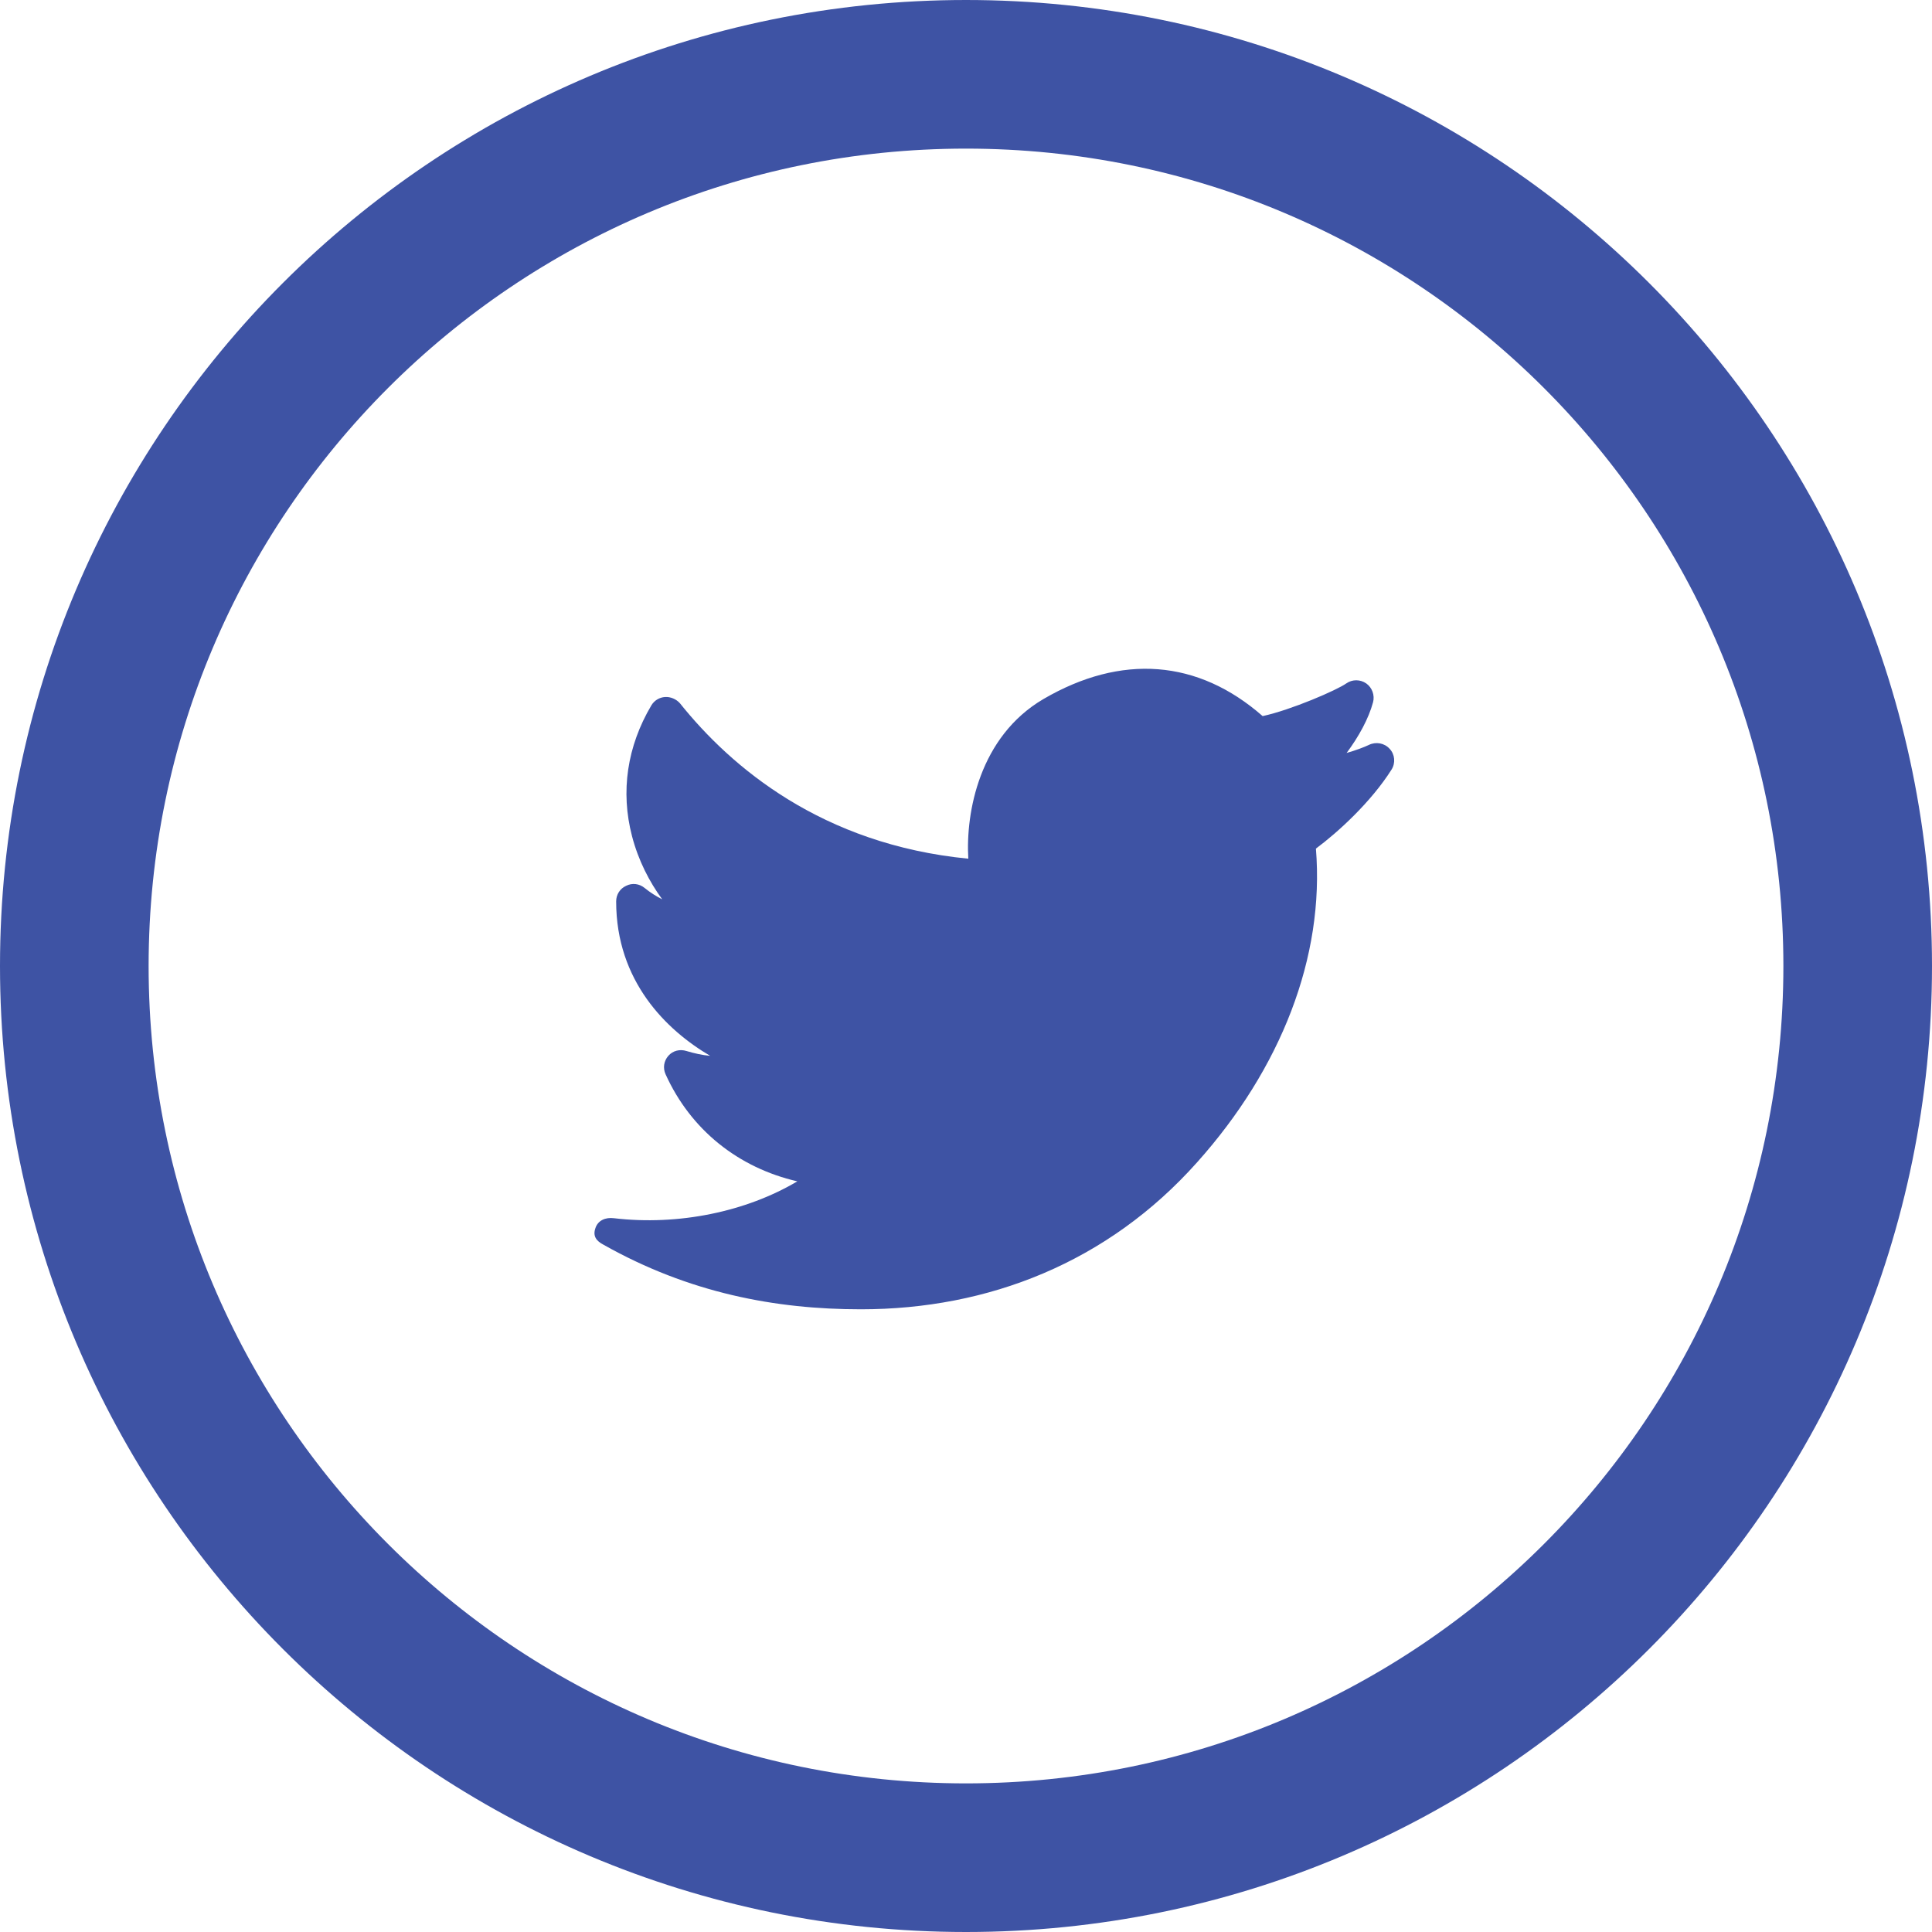
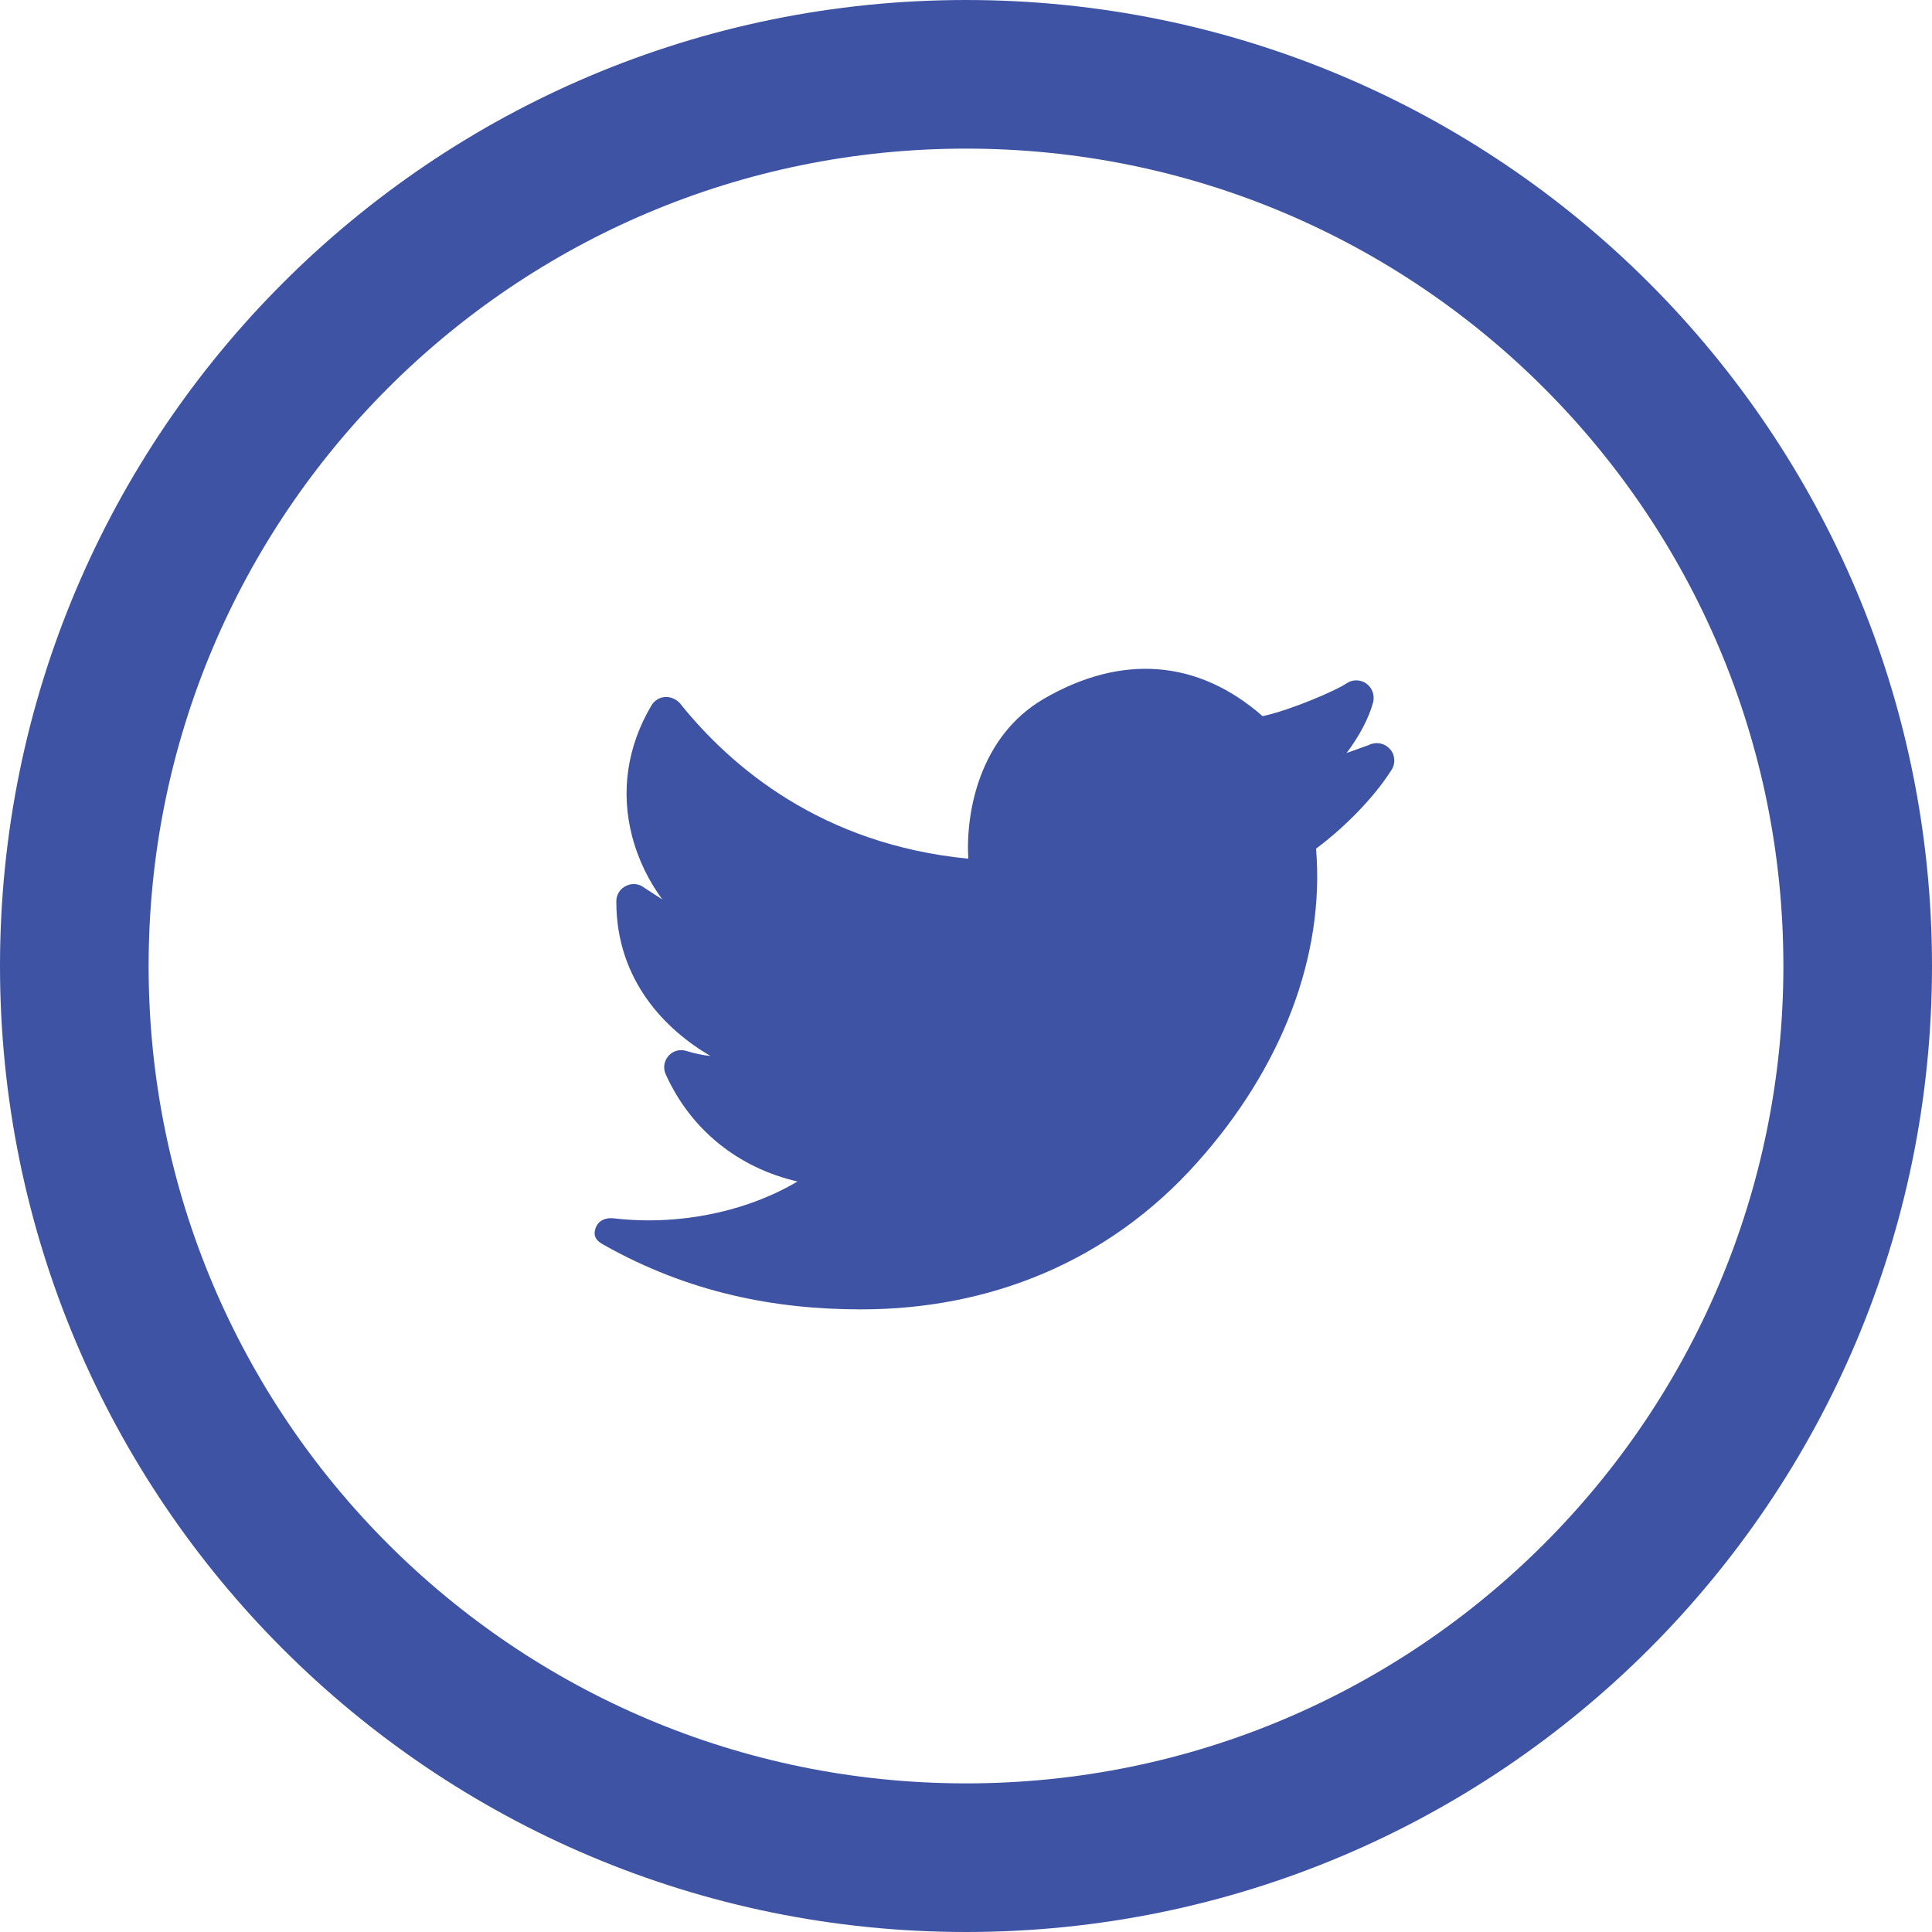
- <svg xmlns="http://www.w3.org/2000/svg" width="26px" height="26px" viewBox="0 0 26 26" version="1.1">
-   <defs />
-   <g id="Footers" stroke="none" stroke-width="1" fill="none" fill-rule="evenodd">
-     <g id="Style-Guide-Footers" transform="translate(-1084, -1312)">
-       <g id="Item-Limits" transform="translate(134, 874)">
-         <g id="3" transform="translate(1, 395)">
-           <g id="social-icons" transform="translate(916, 44)">
-             <g id="social-twitter" transform="translate(34, 0)">
-               <circle id="Oval-3" stroke="#3E53A4" stroke-width="2" cx="12" cy="12" r="12" />
-               <path d="M17.701,9.077 C17.63,8.998 17.515,8.979 17.421,9.025 C17.363,9.053 17.252,9.096 17.122,9.133 C17.286,8.913 17.419,8.67 17.478,8.45 C17.503,8.357 17.466,8.253 17.386,8.197 C17.305,8.141 17.198,8.141 17.118,8.197 C16.991,8.287 16.379,8.553 15.992,8.637 C15.122,7.874 14.091,7.795 13.041,8.408 C12.181,8.913 11.994,9.933 12.031,10.556 C10.062,10.364 8.839,9.325 8.15,8.464 C8.101,8.408 8.022,8.375 7.95,8.38 C7.873,8.385 7.805,8.427 7.766,8.492 C7.439,9.044 7.349,9.652 7.505,10.251 C7.59,10.579 7.74,10.869 7.912,11.103 C7.829,11.061 7.749,11.01 7.674,10.949 C7.604,10.892 7.508,10.879 7.426,10.921 C7.344,10.958 7.292,11.038 7.292,11.131 C7.292,12.203 7.967,12.863 8.557,13.209 C8.452,13.2 8.345,13.176 8.238,13.144 C8.15,13.116 8.055,13.139 7.994,13.209 C7.933,13.279 7.919,13.373 7.957,13.457 C8.295,14.205 8.936,14.715 9.73,14.898 C9.044,15.306 8.13,15.497 7.261,15.394 C7.15,15.38 7.046,15.422 7.012,15.53 C6.977,15.633 7.022,15.699 7.12,15.75 C8.273,16.401 9.438,16.62 10.584,16.62 L10.585,16.62 C12.302,16.62 13.91,15.989 15.111,14.641 C16.237,13.382 16.828,11.88 16.709,10.42 C17.006,10.2 17.451,9.793 17.726,9.358 C17.783,9.269 17.772,9.152 17.701,9.077" id="Fill-7305" fill="#3E53A4" />
-             </g>
-           </g>
-         </g>
-       </g>
-     </g>
+ <svg xmlns="http://www.w3.org/2000/svg" width="26" height="26" viewBox="0 0 26 26">
+   <g transform="translate(1 1)" fill="none">
+     <circle stroke="#3E53A4" stroke-width="2" cx="12" cy="12" r="12" />
+     <path d="M17.701 9.077c-.071-.079-.186-.098-.28-.051l-.299.108c.165-.22.298-.463.357-.683.024-.093-.012-.197-.093-.253-.08-.056-.188-.056-.268 0-.126.089-.739.356-1.126.44-.87-.763-1.901-.843-2.951-.23-.86.505-1.047 1.525-1.01 2.148-1.968-.191-3.192-1.231-3.881-2.092-.049-.056-.128-.089-.199-.084-.077.005-.145.047-.184.113-.327.552-.416 1.16-.261 1.759.085.328.234.618.407.852l-.238-.154c-.07-.057-.166-.07-.248-.029-.081.037-.133.117-.133.211 0 1.072.674 1.732 1.265 2.078-.105-.009-.212-.033-.319-.066-.088-.028-.183-.005-.244.066-.061.07-.075.164-.037.248.338.749.979 1.259 1.773 1.442-.686.407-1.599.598-2.469.496-.111-.014-.215.028-.249.136-.035.102.011.168.108.219 1.153.651 2.319.87 3.465.87h.001c1.717 0 3.325-.631 4.525-1.979 1.126-1.259 1.718-2.761 1.598-4.221.297-.219.742-.627 1.017-1.062.056-.089.046-.206-.025-.281" fill="#3E53A4" />
  </g>
</svg>
